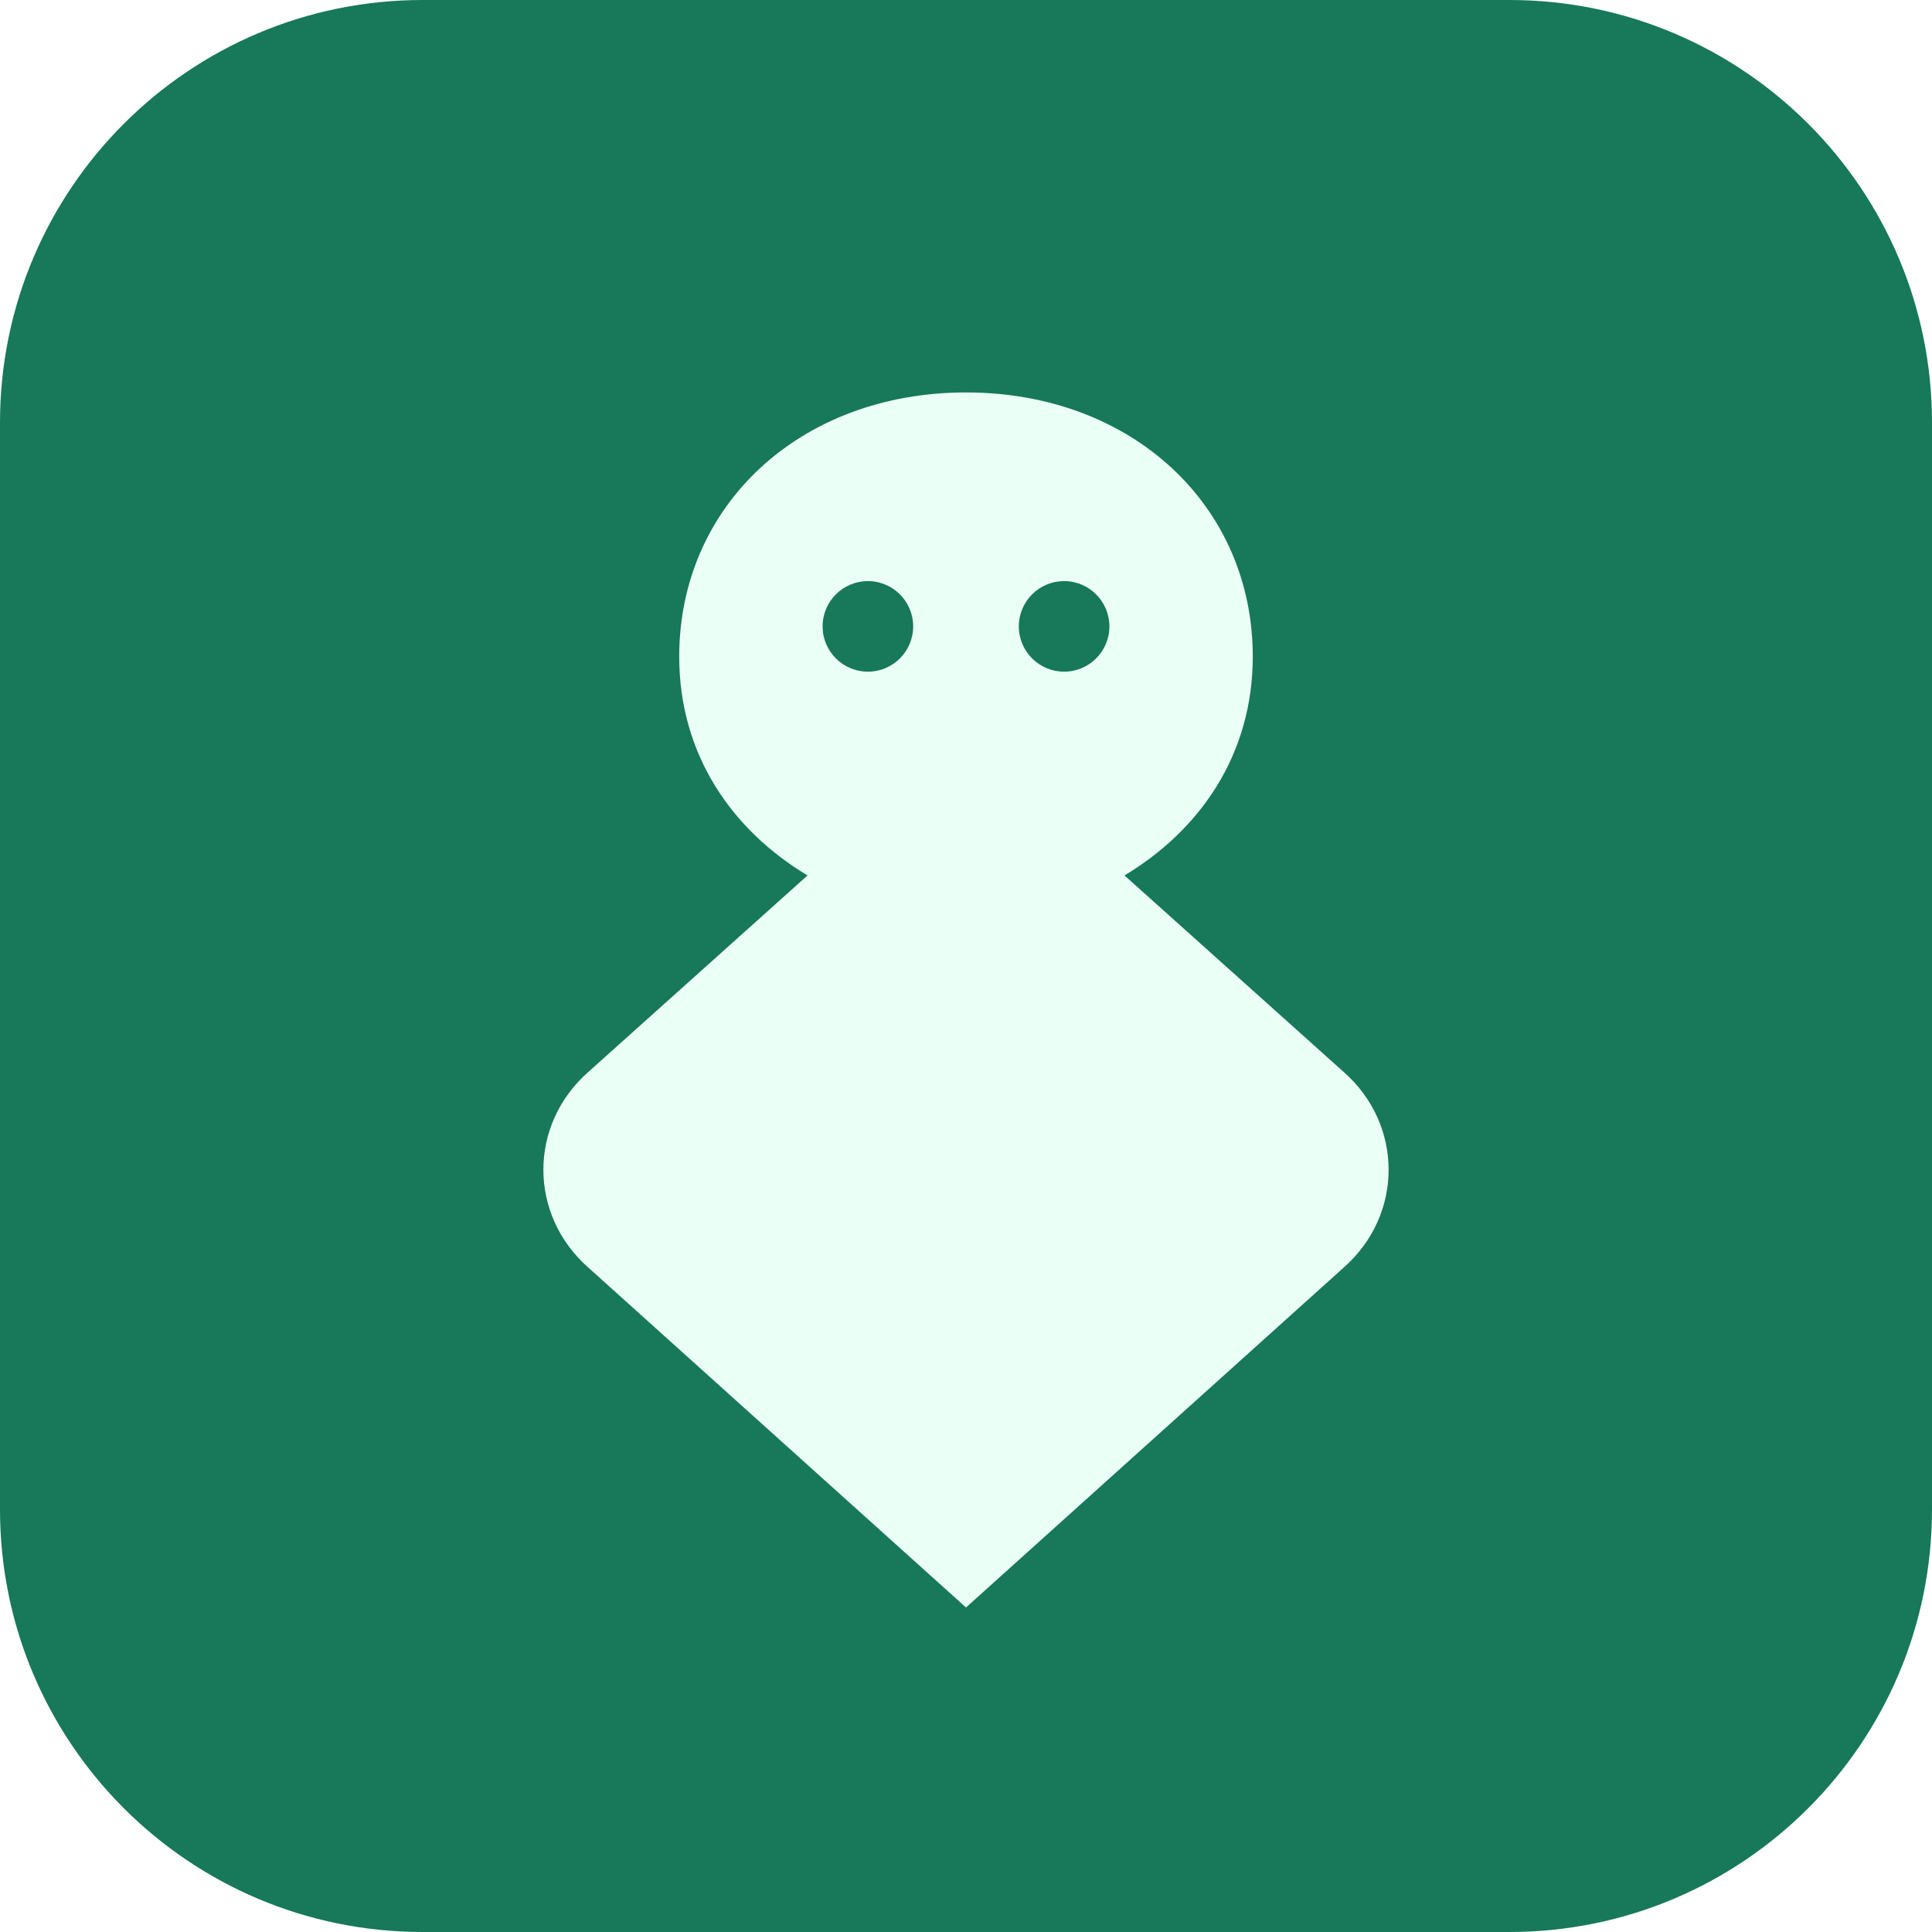
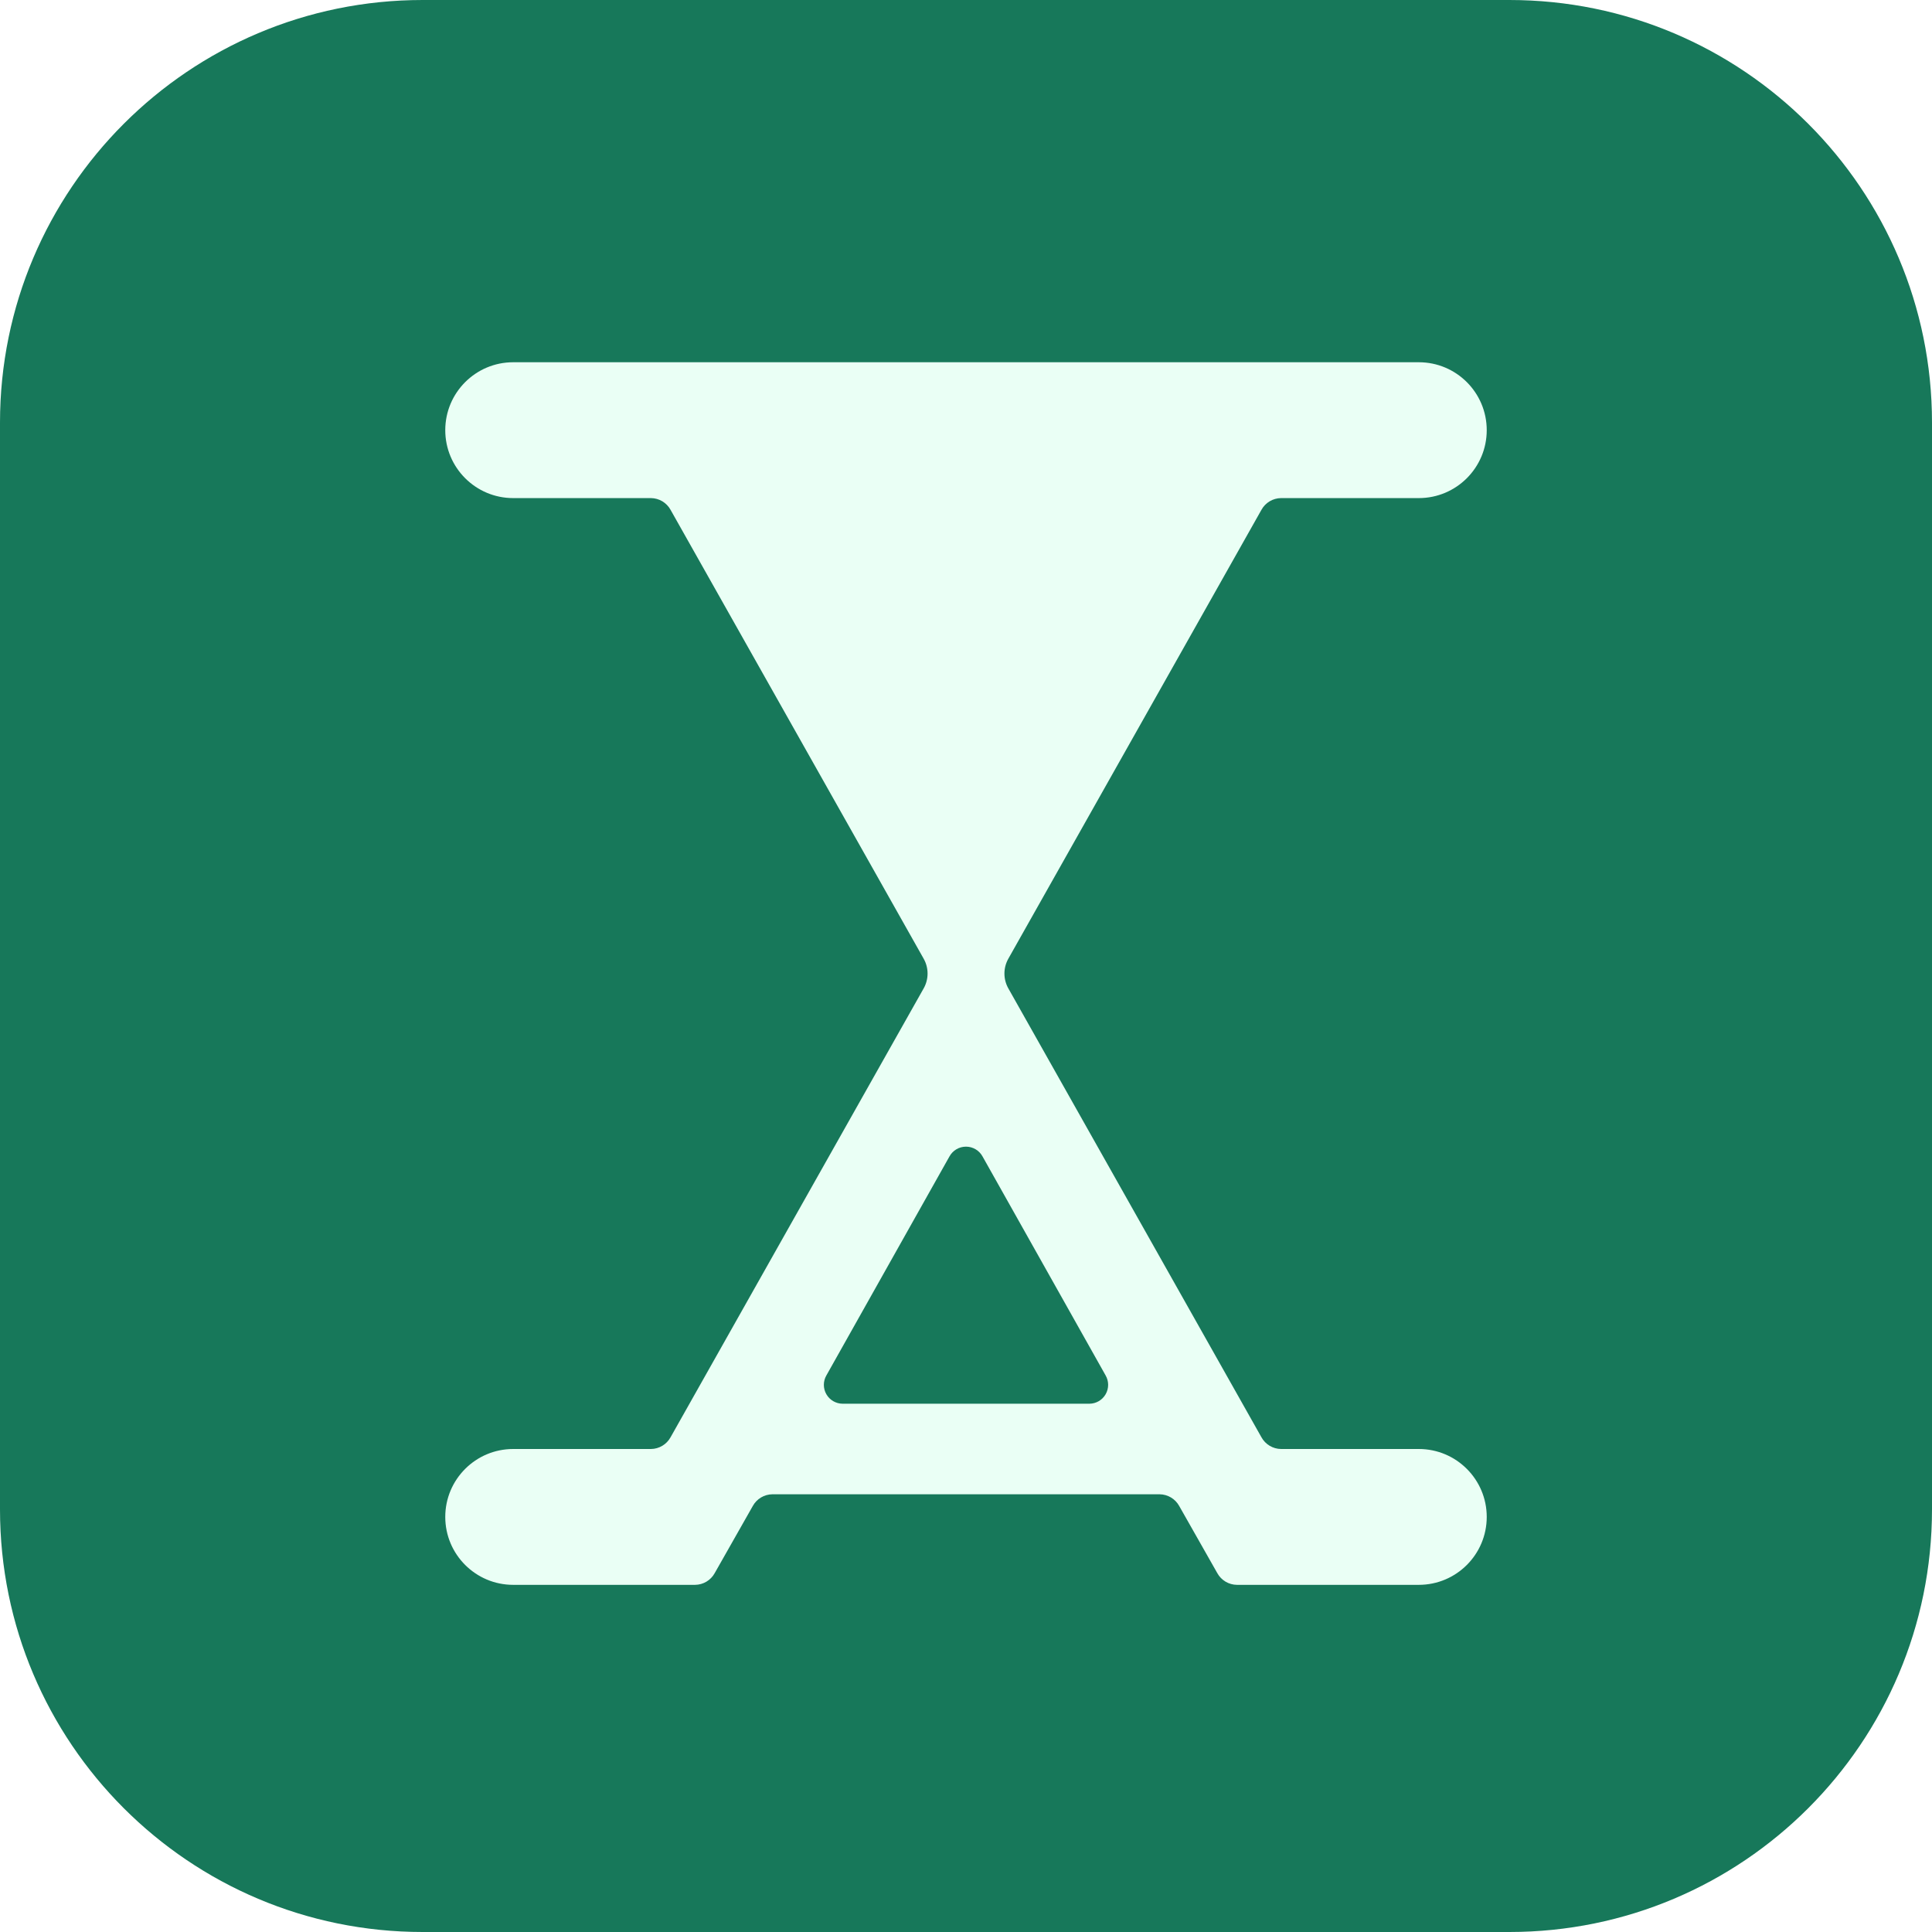
<svg xmlns="http://www.w3.org/2000/svg" viewBox="0 0 512 512">
  <rect width="512" height="512" rx="112" fill="#17785a" />
-   <path d="M256 104c-44 0-76 30-76 70 0 26 14 46 34 58l-58 52c-16 14-16 38 0 52l100 90 100-90c16-14 16-38 0-52l-58-52c20-12 34-32 34-58 0-40-32-70-76-70z" fill="#eafff5" />
-   <circle cx="230" cy="166" r="12" fill="#17785a" />
-   <circle cx="282" cy="166" r="12" fill="#17785a" />
+   <path fill="#eafff5" fill-rule="evenodd" d="M136 96L376 96A18 18 0 0 1 394 114L394 114A18 18 0 0 1 376 132L339.5 132A6 6 0 0 0 334.3 135.1L267.2 254.1A8 8 0 0 0 267.2 261.9L334.3 380.9A6 6 0 0 0 339.5 384L376 384A18 18 0 0 1 394 402L394 402A18 18 0 0 1 376 420L327.8 420A6 6 0 0 1 322.6 416.9L312.5 399.1A6 6 0 0 0 307.3 396L204.7 396A6 6 0 0 0 199.5 399.1L189.4 416.9A6 6 0 0 1 184.2 420L136 420A18 18 0 0 1 118 402L118 402A18 18 0 0 1 136 384L172.5 384A6 6 0 0 0 177.7 380.9L244.8 261.9A8 8 0 0 0 244.8 254.1L177.7 135.1A6 6 0 0 0 172.5 132L136 132A18 18 0 0 1 118 114L118 114A18 18 0 0 1 136 96ZM260.4 306.5L293 364.5A5 5 0 0 1 288.7 372L223.3 372A5 5 0 0 1 219 364.5L251.6 306.5A5 5 0 0 1 260.4 306.5Z" />
</svg>
